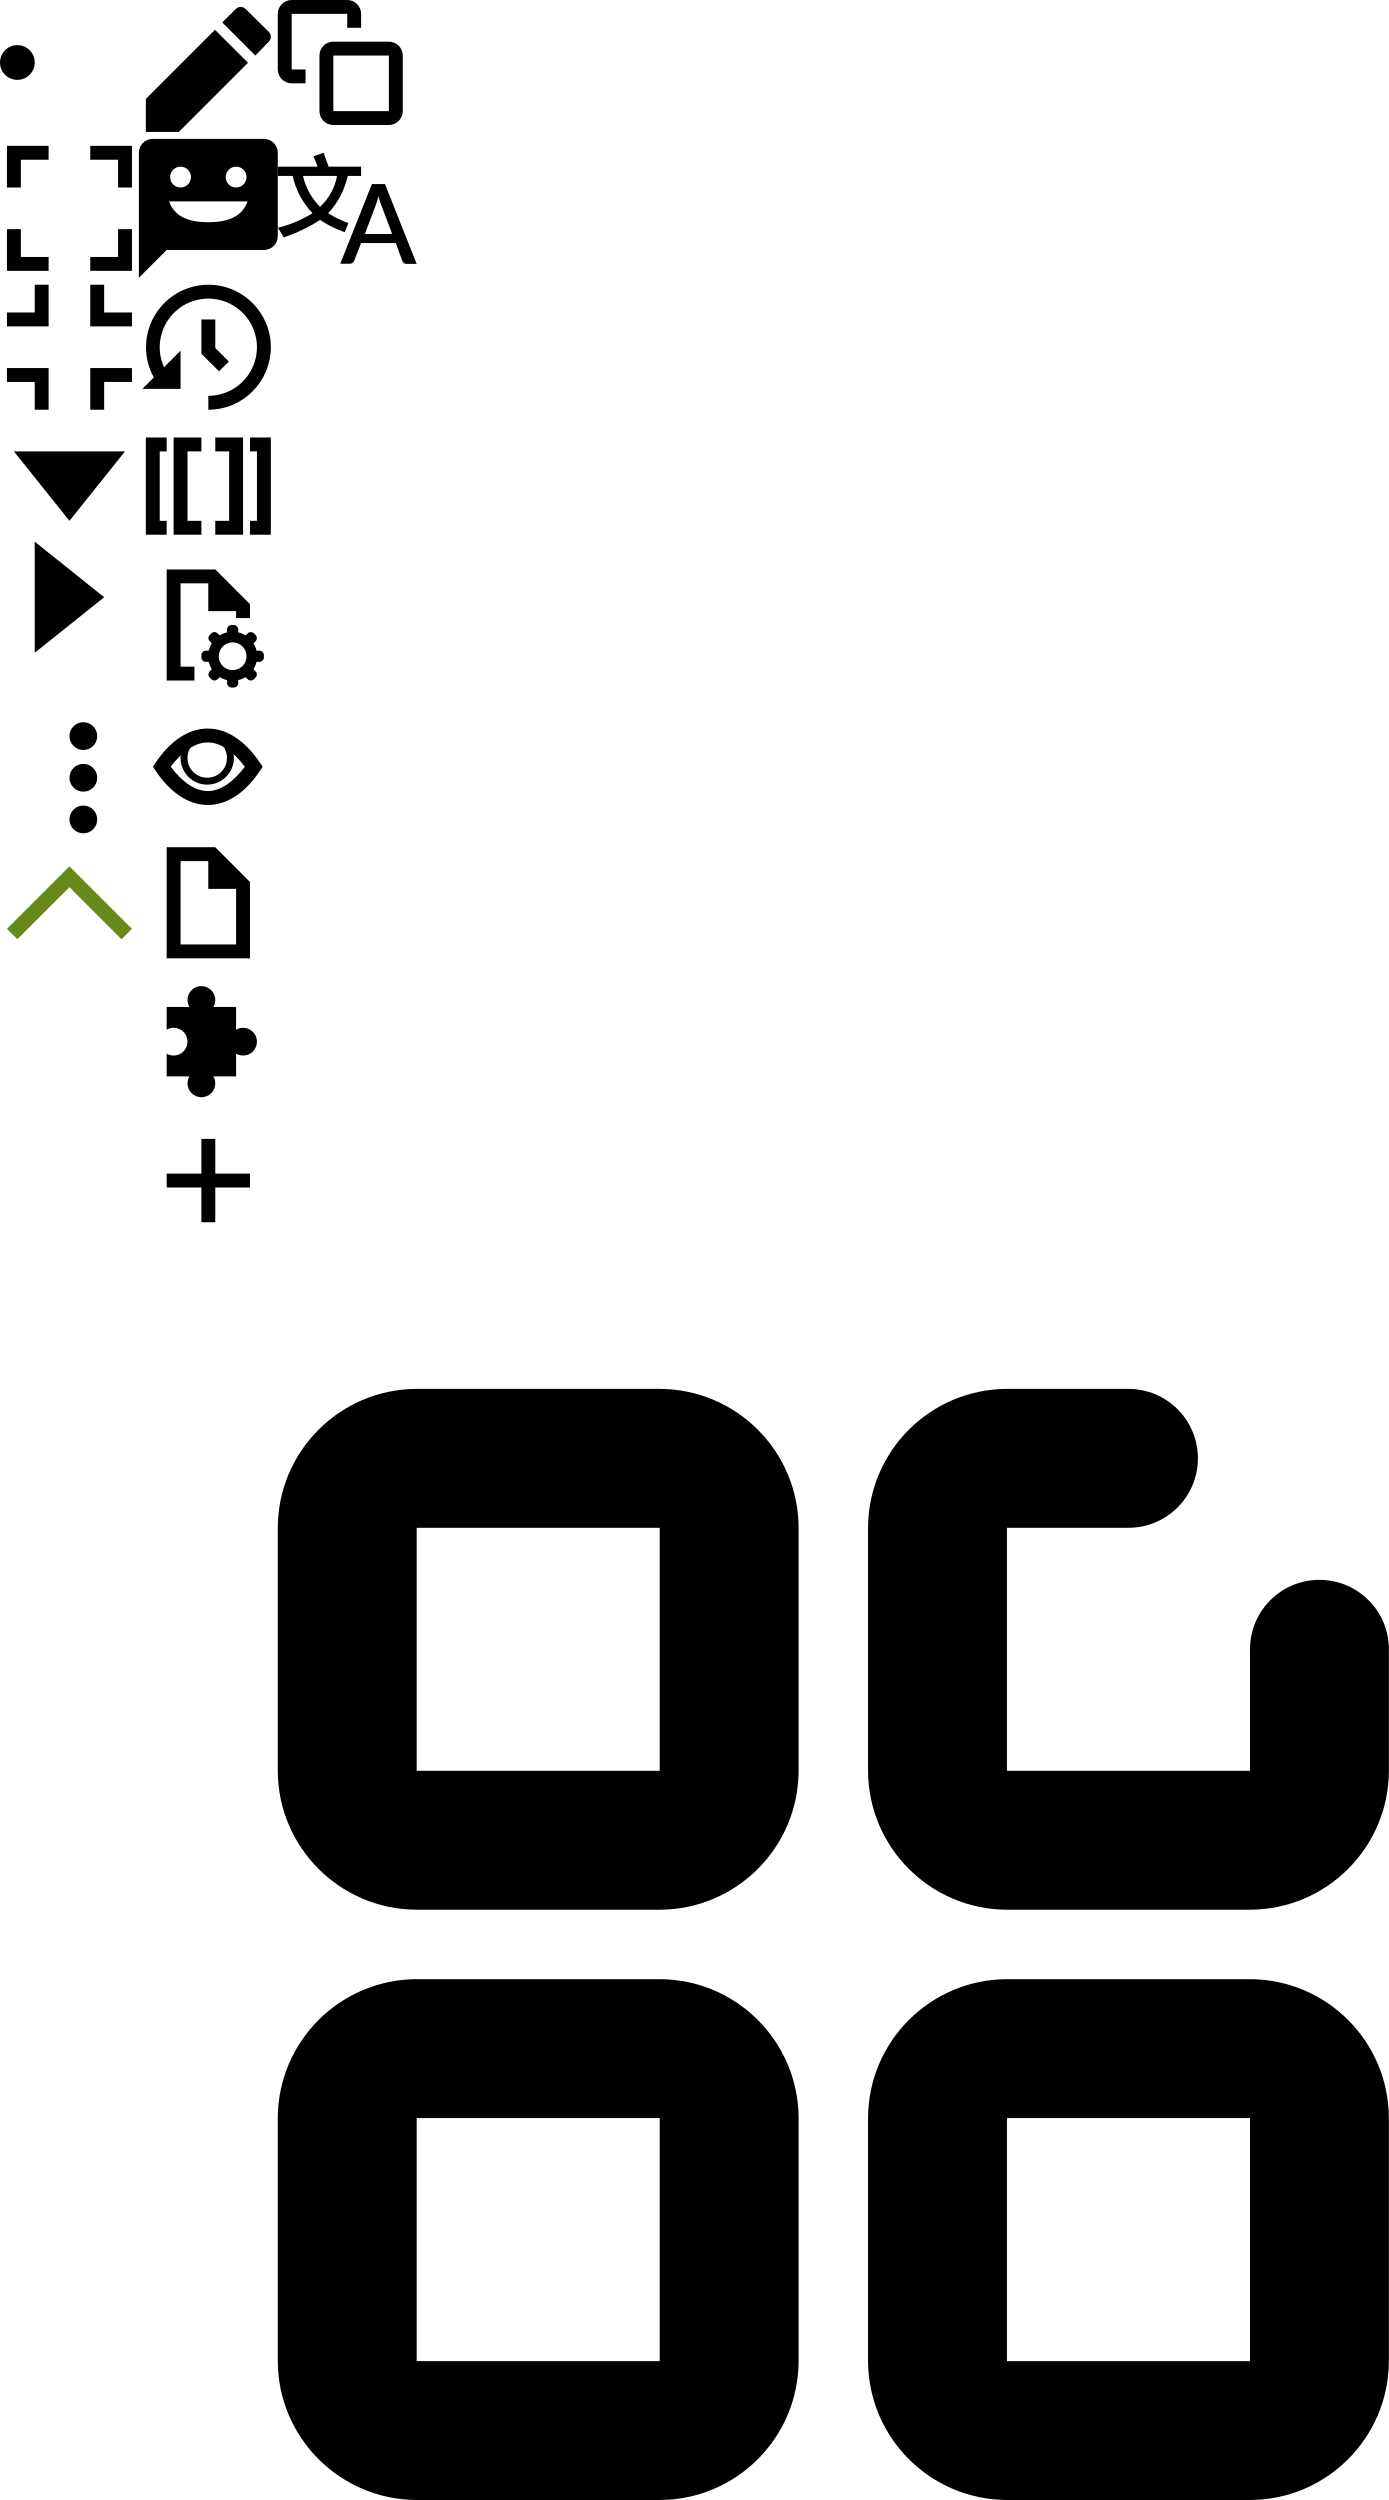
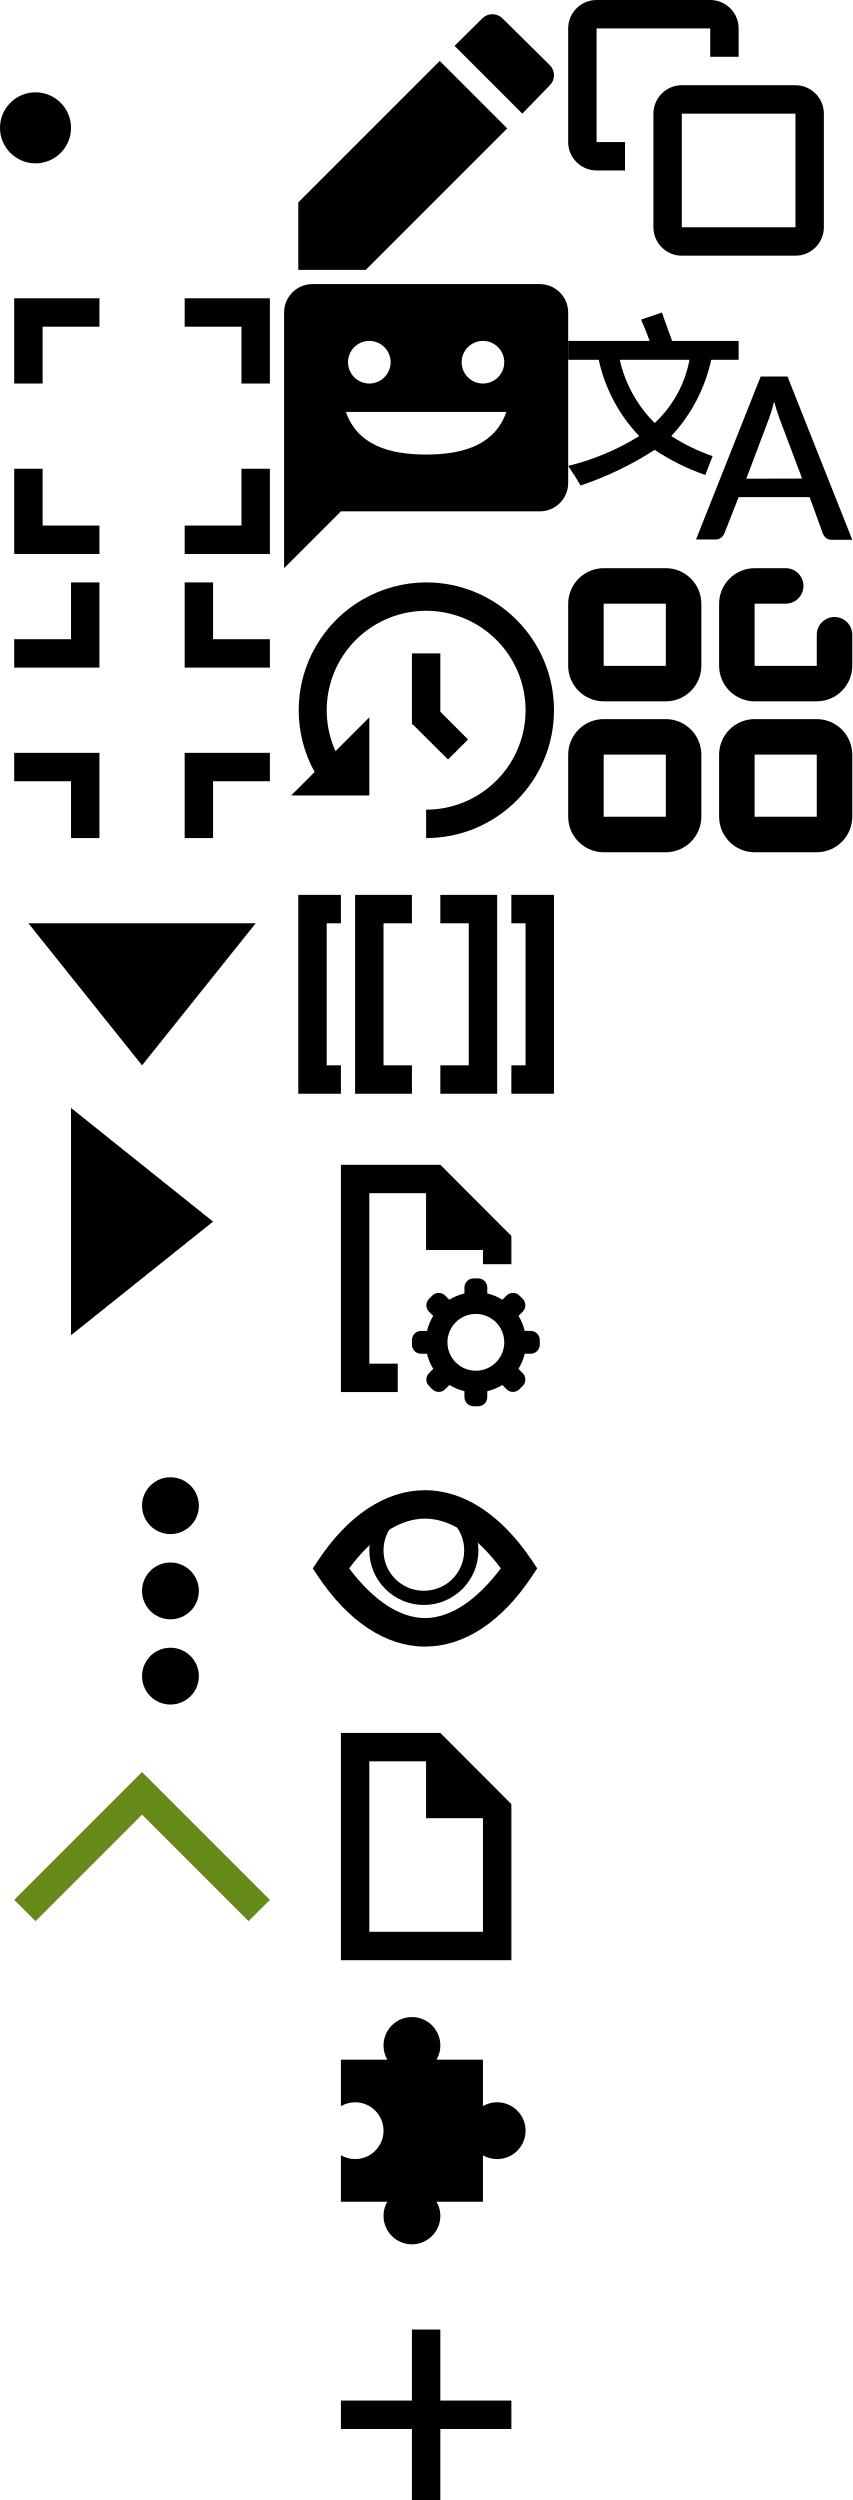
<svg xmlns="http://www.w3.org/2000/svg" fill="#000">
  <symbol id="_triangle" width="20" height="20">
    <path d="M10 15L2 5h16l-8 10z" />
  </symbol>
  <view id="bulletpoint" viewBox="0 0 5 13" />
  <g transform="translate(0, 0)">
    <circle cx="2.5" cy="9" r="2.5" />
  </g>
  <view id="expand-sidebar" viewBox="0 20 20 20" />
  <g transform="translate(0, 20)">
    <path fill-rule="evenodd" d="M1 1v6h2V3h4V1H1zm2 12H1v6h6v-2H3v-4zm14 4h-4v2h6v-6h-2v4zm0-16h-4v2h4v4h2V1h-2z" />
  </g>
  <view id="collapse-sidebar" viewBox="0 40 20 20" />
  <g transform="translate(0, 40)">
    <path fill-rule="evenodd" d="M7 7V1H5v4H1v2h6zM5 19h2v-6H1v2h4v4zm10-4h4v-2h-6v6h2v-4zm0-8h4V5h-4V1h-2v6h2z" />
  </g>
  <view id="collapse-dropdown" viewBox="0 60 16 16" />
  <g transform="translate(0, 60)">
    <use href="#_triangle" />
  </g>
  <view id="expand-dropdown" viewBox="0 80 16 16" />
  <g transform="translate(0, 80) rotate(-90, 8, 8)">
    <use href="#_triangle" />
  </g>
  <view id="more" viewBox="0 100 20 20" />
  <g transform="translate(0, 100)">
    <path d="M14 6C14 7.105 13.105 8 12 8C10.895 8 10 7.105 10 6C10 4.895 10.895 4 12 4C13.105 4 14 4.895 14 6Z" />
    <path d="M14 12C14 13.105 13.105 14 12 14C10.895 14 10 13.105 10 12C10 10.895 10.895 10 12 10C13.105 10 14 10.895 14 12Z" />
    <path d="M14 18C14 19.105 13.105 20 12 20C10.895 20 10 19.105 10 18C10 16.895 10.895 16 12 16C13.105 16 14 16.895 14 18Z" />
  </g>
  <view id="top" viewBox="0 120 20 20" />
  <g transform="translate(0, 120)" fill="#658a19">
    <path d="M1 13.75l1.5 1.5 7.5-7.5 7.5 7.5 1.5-1.5-9-9-9 9z" />
  </g>
  <view id="edit" viewBox="20 0 20 20" />
  <g transform="translate(20, 0)">
    <path d="m16.77 8 1.94-2a1 1 0 0 0 0-1.41l-3.34-3.3a1 1 0 0 0-1.41 0L12 3.23zM1 14.25V19h4.75l9.96-9.96-4.75-4.75z" />
  </g>
  <view id="talk" viewBox="20 20 20 20" />
  <g transform="translate(20, 20)">
    <path d="M18 0H2a2 2 0 0 0-2 2v18l4-4h14a2 2 0 0 0 2-2V2a2 2 0 0 0-2-2zm-4 4a1.5 1.5 0 1 1-1.5 1.5A1.5 1.5 0 0 1 14 4zM6 4a1.5 1.5 0 1 1-1.5 1.5A1.5 1.5 0 0 1 6 4zm4 8c-2.61 0-4.83-.67-5.65-3h11.3c-.82 2.33-3.04 3-5.65 3z" />
  </g>
  <view id="history" viewBox="20 40 20 20" />
  <g transform="translate(20, 40)">
    <path d="M9 6v5h.06l2.48 2.47 1.41-1.41L11 10.11V6z" />
    <path d="M10 1a9 9 0 0 0-7.85 13.35L.5 16H6v-5.5l-2.38 2.38A7 7 0 1 1 10 17v2a9 9 0 0 0 0-18z" />
  </g>
  <view id="edit-source" viewBox="20 60 20 20" />
  <g transform="translate(20, 60)">
    <path d="M1 3v14h3v-2H3V5h1V3zm4 0v14h4v-2H7V5h2V3zm11 0v2h1v10h-1v2h3V3zm-5 0v2h2v10h-2v2h4V3z" />
  </g>
  <view id="create" viewBox="20 80 16 16" />
  <g transform="translate(20, 80)">
    <path d="M4 2v16h4v-2H6V4h3.994v4H14v1h2V7.01L11 2z" />
    <path d="M13.339 10a.641.641 0 0 0-.643.643v.418a3.536 3.536 0 0 0-1.064.44l-.291-.291a.64.64 0 0 0-.91 0l-.226.228a.641.641 0 0 0 0 .909l.293.293a3.536 3.536 0 0 0-.437 1.056h-.418A.641.641 0 0 0 9 14.34v.322c0 .356.286.643.643.643h.418a3.536 3.536 0 0 0 .44 1.064l-.296.297a.641.641 0 0 0 0 .91l.227.227a.642.642 0 0 0 .909 0l.3-.3a3.536 3.536 0 0 0 1.055.437v.418c0 .357.287.643.643.643h.322a.641.641 0 0 0 .643-.643v-.418a3.536 3.536 0 0 0 1.056-.436l.3.299a.642.642 0 0 0 .908 0l.228-.228a.641.641 0 0 0 0-.909l-.298-.299a3.536 3.536 0 0 0 .441-1.062h.418A.641.641 0 0 0 18 14.66v-.322a.641.641 0 0 0-.643-.643h-.418a3.536 3.536 0 0 0-.436-1.056l.293-.293a.641.641 0 0 0 0-.91l-.228-.227a.642.642 0 0 0-.909 0l-.292.292a3.536 3.536 0 0 0-1.063-.441v-.418A.641.641 0 0 0 13.66 10zm.161 2.5a2 2 0 0 1 2 2 2 2 0 0 1-2 2 2 2 0 0 1-2-2 2 2 0 0 1 2-2z" />
  </g>
  <view id="view" viewBox="20 100 16 16" />
  <g transform="translate(20, 100)">
    <path d="M9.92 4.91c-2.78 0-5.42 1.77-7.53 4.95l-.371.555.371.555c2.12 3.17 4.76 4.95 7.53 4.95 2.78 0 5.42-1.77 7.53-4.95l.371-.555-.371-.555c-2.12-3.17-4.76-4.95-7.53-4.95zm0 2c1.75 0 3.6 1.19 5.34 3.5-1.74 2.31-3.59 3.5-5.34 3.5s-3.6-1.19-5.34-3.5c1.74-2.31 3.59-3.5 5.34-3.5z" />
    <path d="M9.84 5.31C7.72 5.31 6 7.04 6 9.15c0 2.12 1.73 3.84 3.84 3.84 2.12 0 3.84-1.73 3.84-3.84 0-2.12-1.73-3.84-3.84-3.84zm0 1c1.58 0 2.84 1.27 2.84 2.84 0 1.58-1.27 2.84-2.84 2.84C8.26 11.99 7 10.72 7 9.15c0-1.58 1.27-2.84 2.84-2.84z" />
  </g>
  <view id="page" viewBox="20 120 20 20" />
  <g transform="translate(20, 120)">
    <path d="M4 2v16h12V7.01L11 2zm2 2h3.994v4H14v8H6z" />
  </g>
  <view id="contributions" viewBox="20 140 20 20" />
  <g transform="translate(20, 140)">
    <path d="M4 5v3.272A2 2 0 0 1 5 8a2 2 0 0 1 2 2 2 2 0 0 1-2 2 2 2 0 0 1-1-.27V15h10V5H4z" />
    <circle cx="15.001" cy="10" r="2" />
    <circle cx="9" cy="4" r="2" />
    <circle cx="9" cy="16" r="2" />
  </g>
  <view id="add-section" viewBox="20 160 20 20" />
  <g transform="translate(20, 160)">
    <rect width="2" height="12" x="9" y="4" ry="0" />
    <rect width="12" height="2" x="4" y="9" ry="0" />
  </g>
-   <view id="navigation" viewBox="20 180 20 20" />
-   <g transform="translate(20, 180)">
-     <path d="M75,20H40A20.06,20.06,0,0,0,20,40V75A20.06,20.06,0,0,0,40,95H75A20.06,20.06,0,0,0,95,75V40A20.06,20.06,0,0,0,75,20Zm0,55H40V40H75Zm95-27.5a10,10,0,0,0-10,10V75H125V40h17.5a10,10,0,0,0,0-20H125a20.06,20.06,0,0,0-20,20V75a20.06,20.06,0,0,0,20,20h35a20.06,20.06,0,0,0,20-20V57.5A10,10,0,0,0,170,47.5ZM75,105H40a20.06,20.06,0,0,0-20,20v35a20.06,20.06,0,0,0,20,20H75a20.06,20.06,0,0,0,20-20V125A20.06,20.06,0,0,0,75,105Zm0,55H40V125H75Zm85-55H125a20.06,20.06,0,0,0-20,20v35a20.06,20.06,0,0,0,20,20h35a20.06,20.06,0,0,0,20-20V125A20.06,20.06,0,0,0,160,105Zm0,55H125V125h35Z" />
+   <view id="navigation" viewBox="40 40 20 20" />
+   <g transform="translate(40, 40)">
+     <path d="M 6.875,0 H 2.5 A 2.507,2.507 0 0 0 0,2.5 v 4.375 a 2.507,2.507 0 0 0 2.5,2.5 h 4.375 a 2.507,2.507 0 0 0 2.5,-2.5 V 2.5 A 2.507,2.507 0 0 0 6.875,0 Z m 0,6.875 H 2.5 V 2.5 H 6.875 Z M 18.75,3.438 a 1.25,1.25 0 0 0 -1.25,1.25 V 6.875 H 13.125 V 2.5 h 2.188 a 1.25,1.25 0 0 0 0,-2.5 H 13.125 a 2.507,2.507 0 0 0 -2.5,2.5 v 4.375 a 2.507,2.507 0 0 0 2.5,2.5 H 17.5 A 2.507,2.507 0 0 0 20,6.875 V 4.688 a 1.25,1.25 0 0 0 -1.25,-1.25 z M 6.875,10.625 H 2.5 A 2.507,2.507 0 0 0 0,13.125 V 17.5 A 2.507,2.507 0 0 0 2.5,20 h 4.375 a 2.507,2.507 0 0 0 2.5,-2.5 v -4.375 a 2.507,2.507 0 0 0 -2.5,-2.5 z m 0,6.875 H 2.5 V 13.125 H 6.875 Z M 17.5,10.625 h -4.375 a 2.507,2.507 0 0 0 -2.5,2.5 V 17.5 a 2.507,2.507 0 0 0 2.5,2.5 H 17.5 A 2.507,2.507 0 0 0 20,17.5 v -4.375 a 2.507,2.507 0 0 0 -2.5,-2.5 z m 0,6.875 H 13.125 V 13.125 H 17.5 Z" />
  </g>
  <view id="copy" viewBox="40 0 18 18" />
  <g transform="translate(40, 0)">
    <path d="M2 2h8v2h2V2c0-1.1-.895-2-2-2H2C.9 0 0 .895 0 2v8c0 1.1.895 2 2 2h2v-2H2Z" />
    <path d="M8 8h8v8H8Zm0-2c-1.1 0-2 .895-2 2v8c0 1.1.895 2 2 2h8c1.1 0 2-.895 2-2V8c0-1.1-.895-2-2-2Z" />
  </g>
  <view id="languages" viewBox="40 20 20 20" />
  <g transform="translate(40, 20)">
    <path d="M20 18h-1.44a.61.61 0 0 1-.4-.12.81.81 0 0 1-.23-.31L17 15h-5l-1 2.54a.77.77 0 0 1-.22.3.59.59 0 0 1-.4.14H9l4.55-11.47h1.89zm-3.53-4.31L14.89 9.5a11.62 11.62 0 0 1-.39-1.24q-.09.37-.19.69l-.19.56-1.58 4.19zm-6.3-1.58a13.43 13.43 0 0 1-2.91-1.41 11.46 11.46 0 0 0 2.81-5.37H12V4H7.31a4 4 0 0 0-.2-.56C6.87 2.79 6.6 2 6.6 2l-1.47.5s.4.89.6 1.5H0v1.33h2.15A11.23 11.23 0 0 0 5 10.7a17.19 17.19 0 0 1-5 2.1q.56.82.87 1.38a23.28 23.28 0 0 0 5.22-2.51 15.64 15.64 0 0 0 3.56 1.77zM3.63 5.33h4.91a8.11 8.11 0 0 1-2.45 4.45 9.11 9.11 0 0 1-2.46-4.45z" />
  </g>
</svg>
